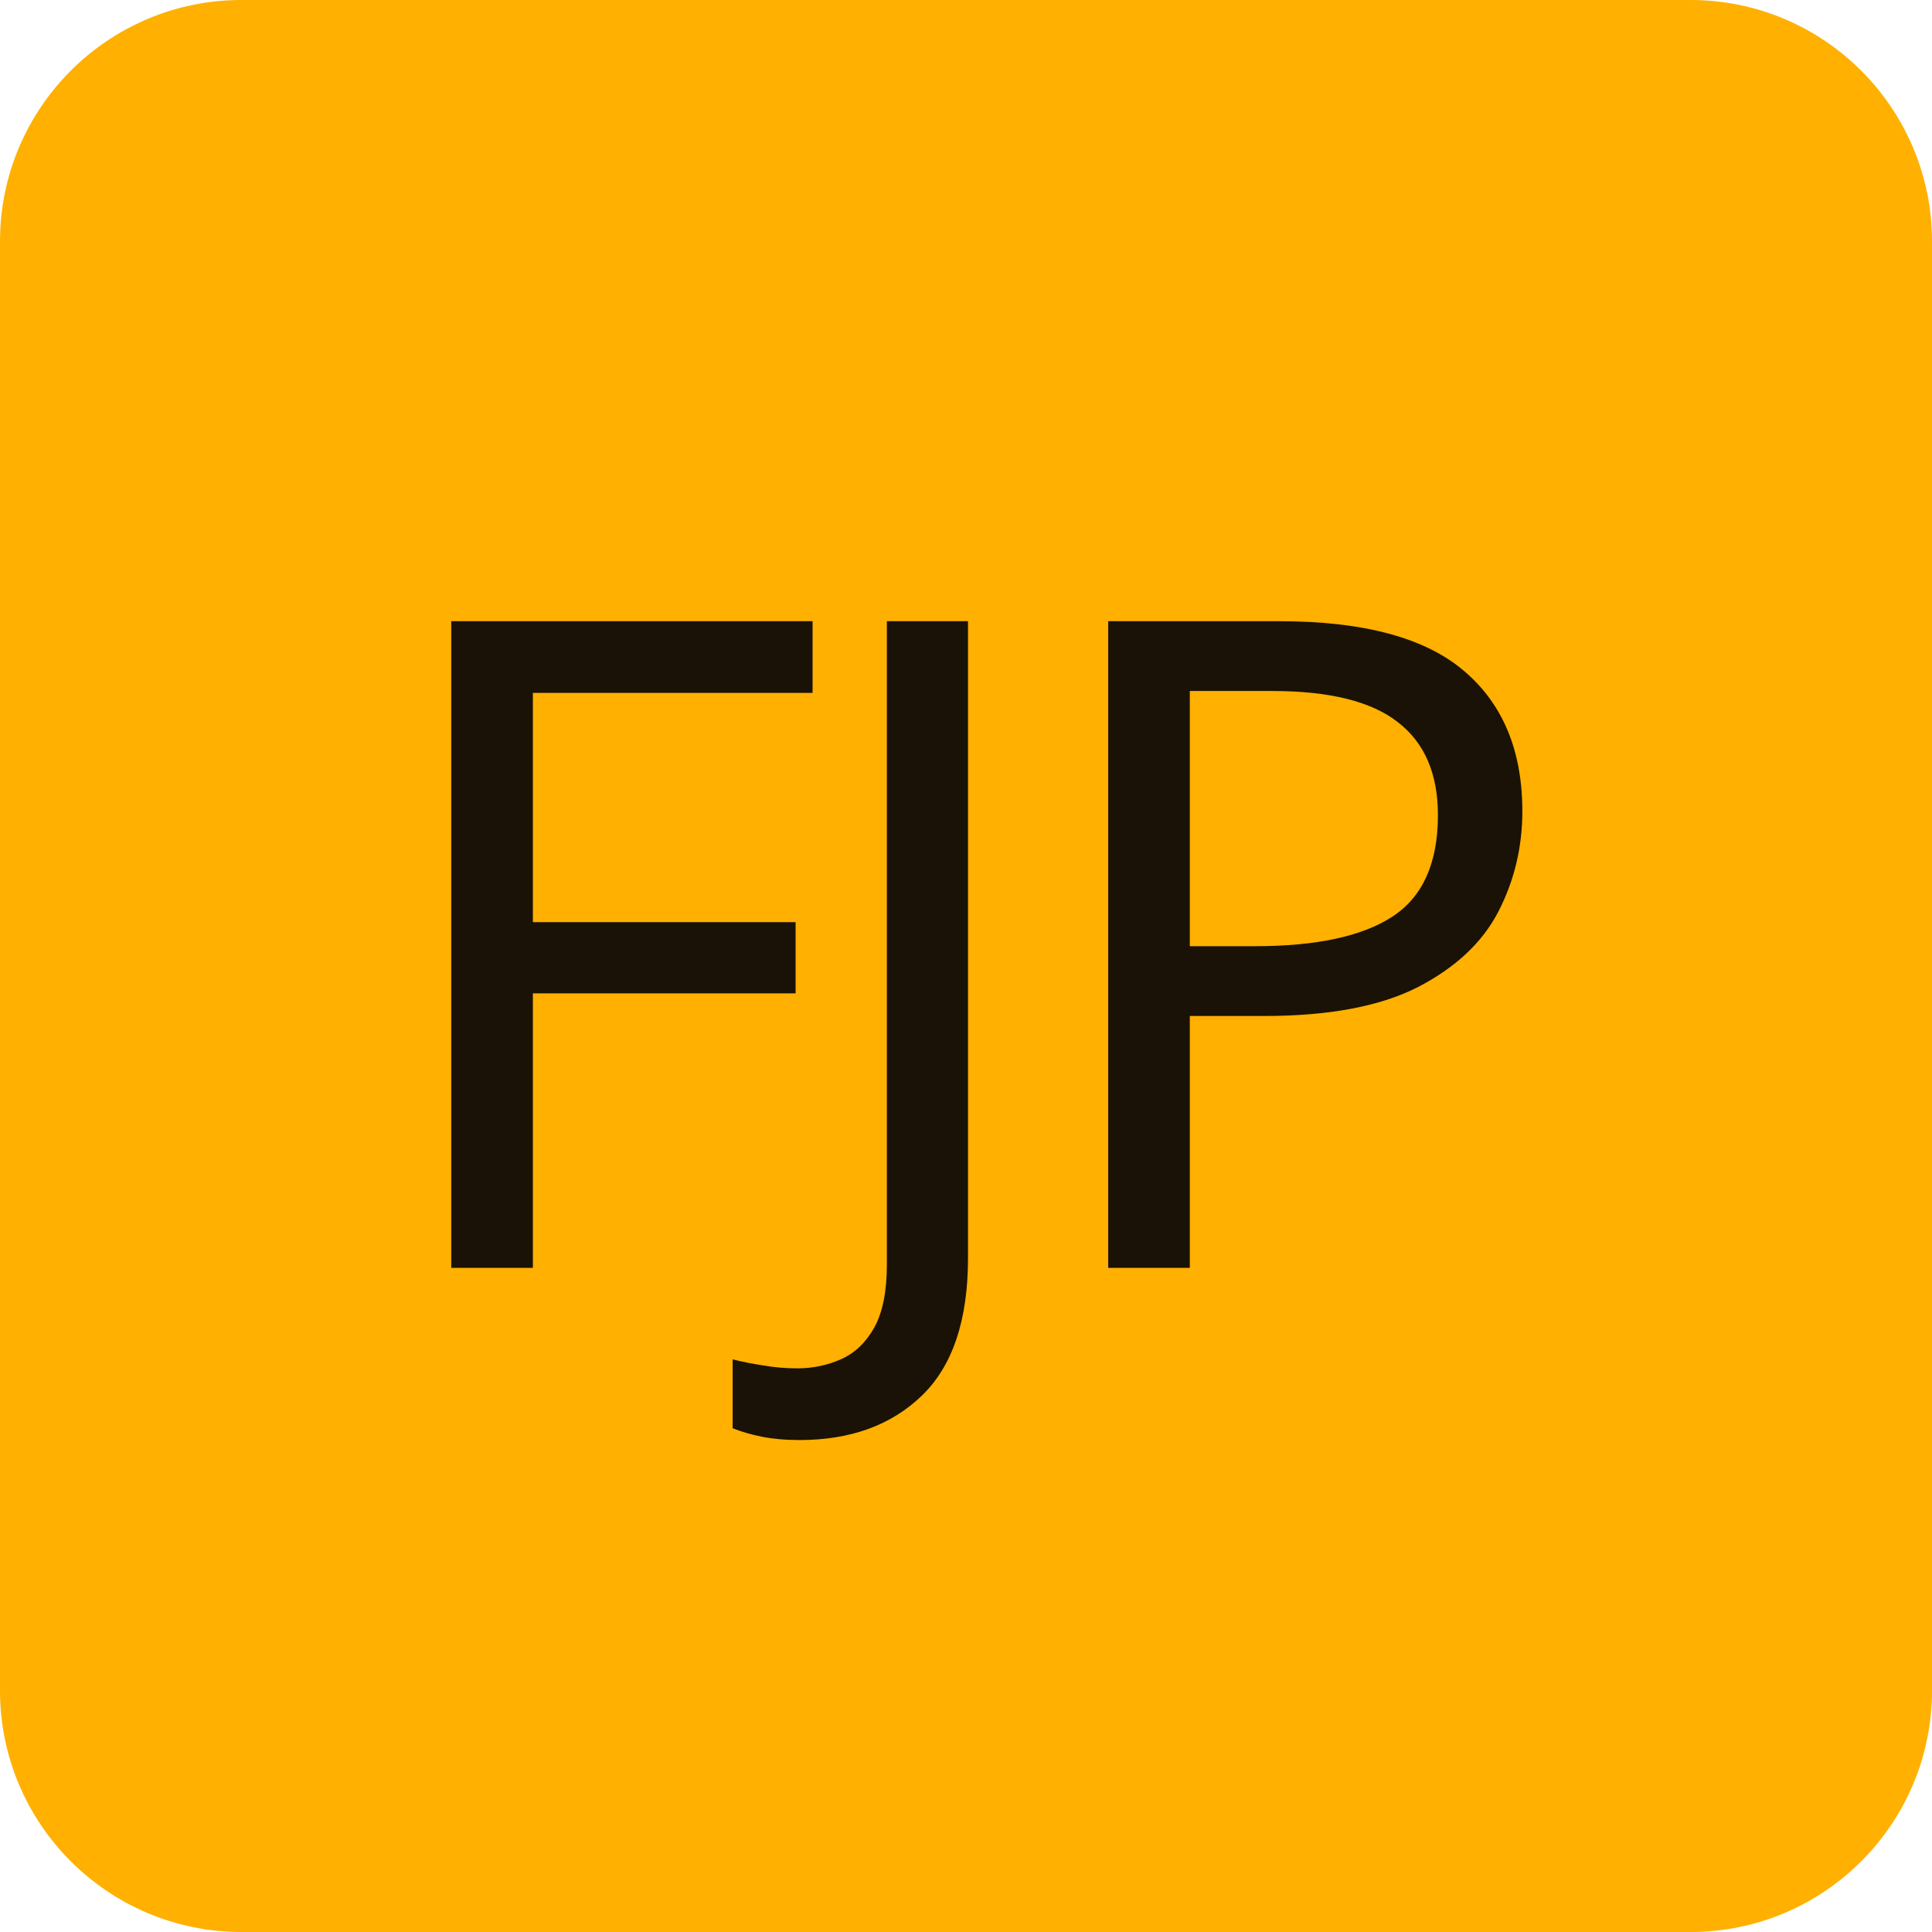
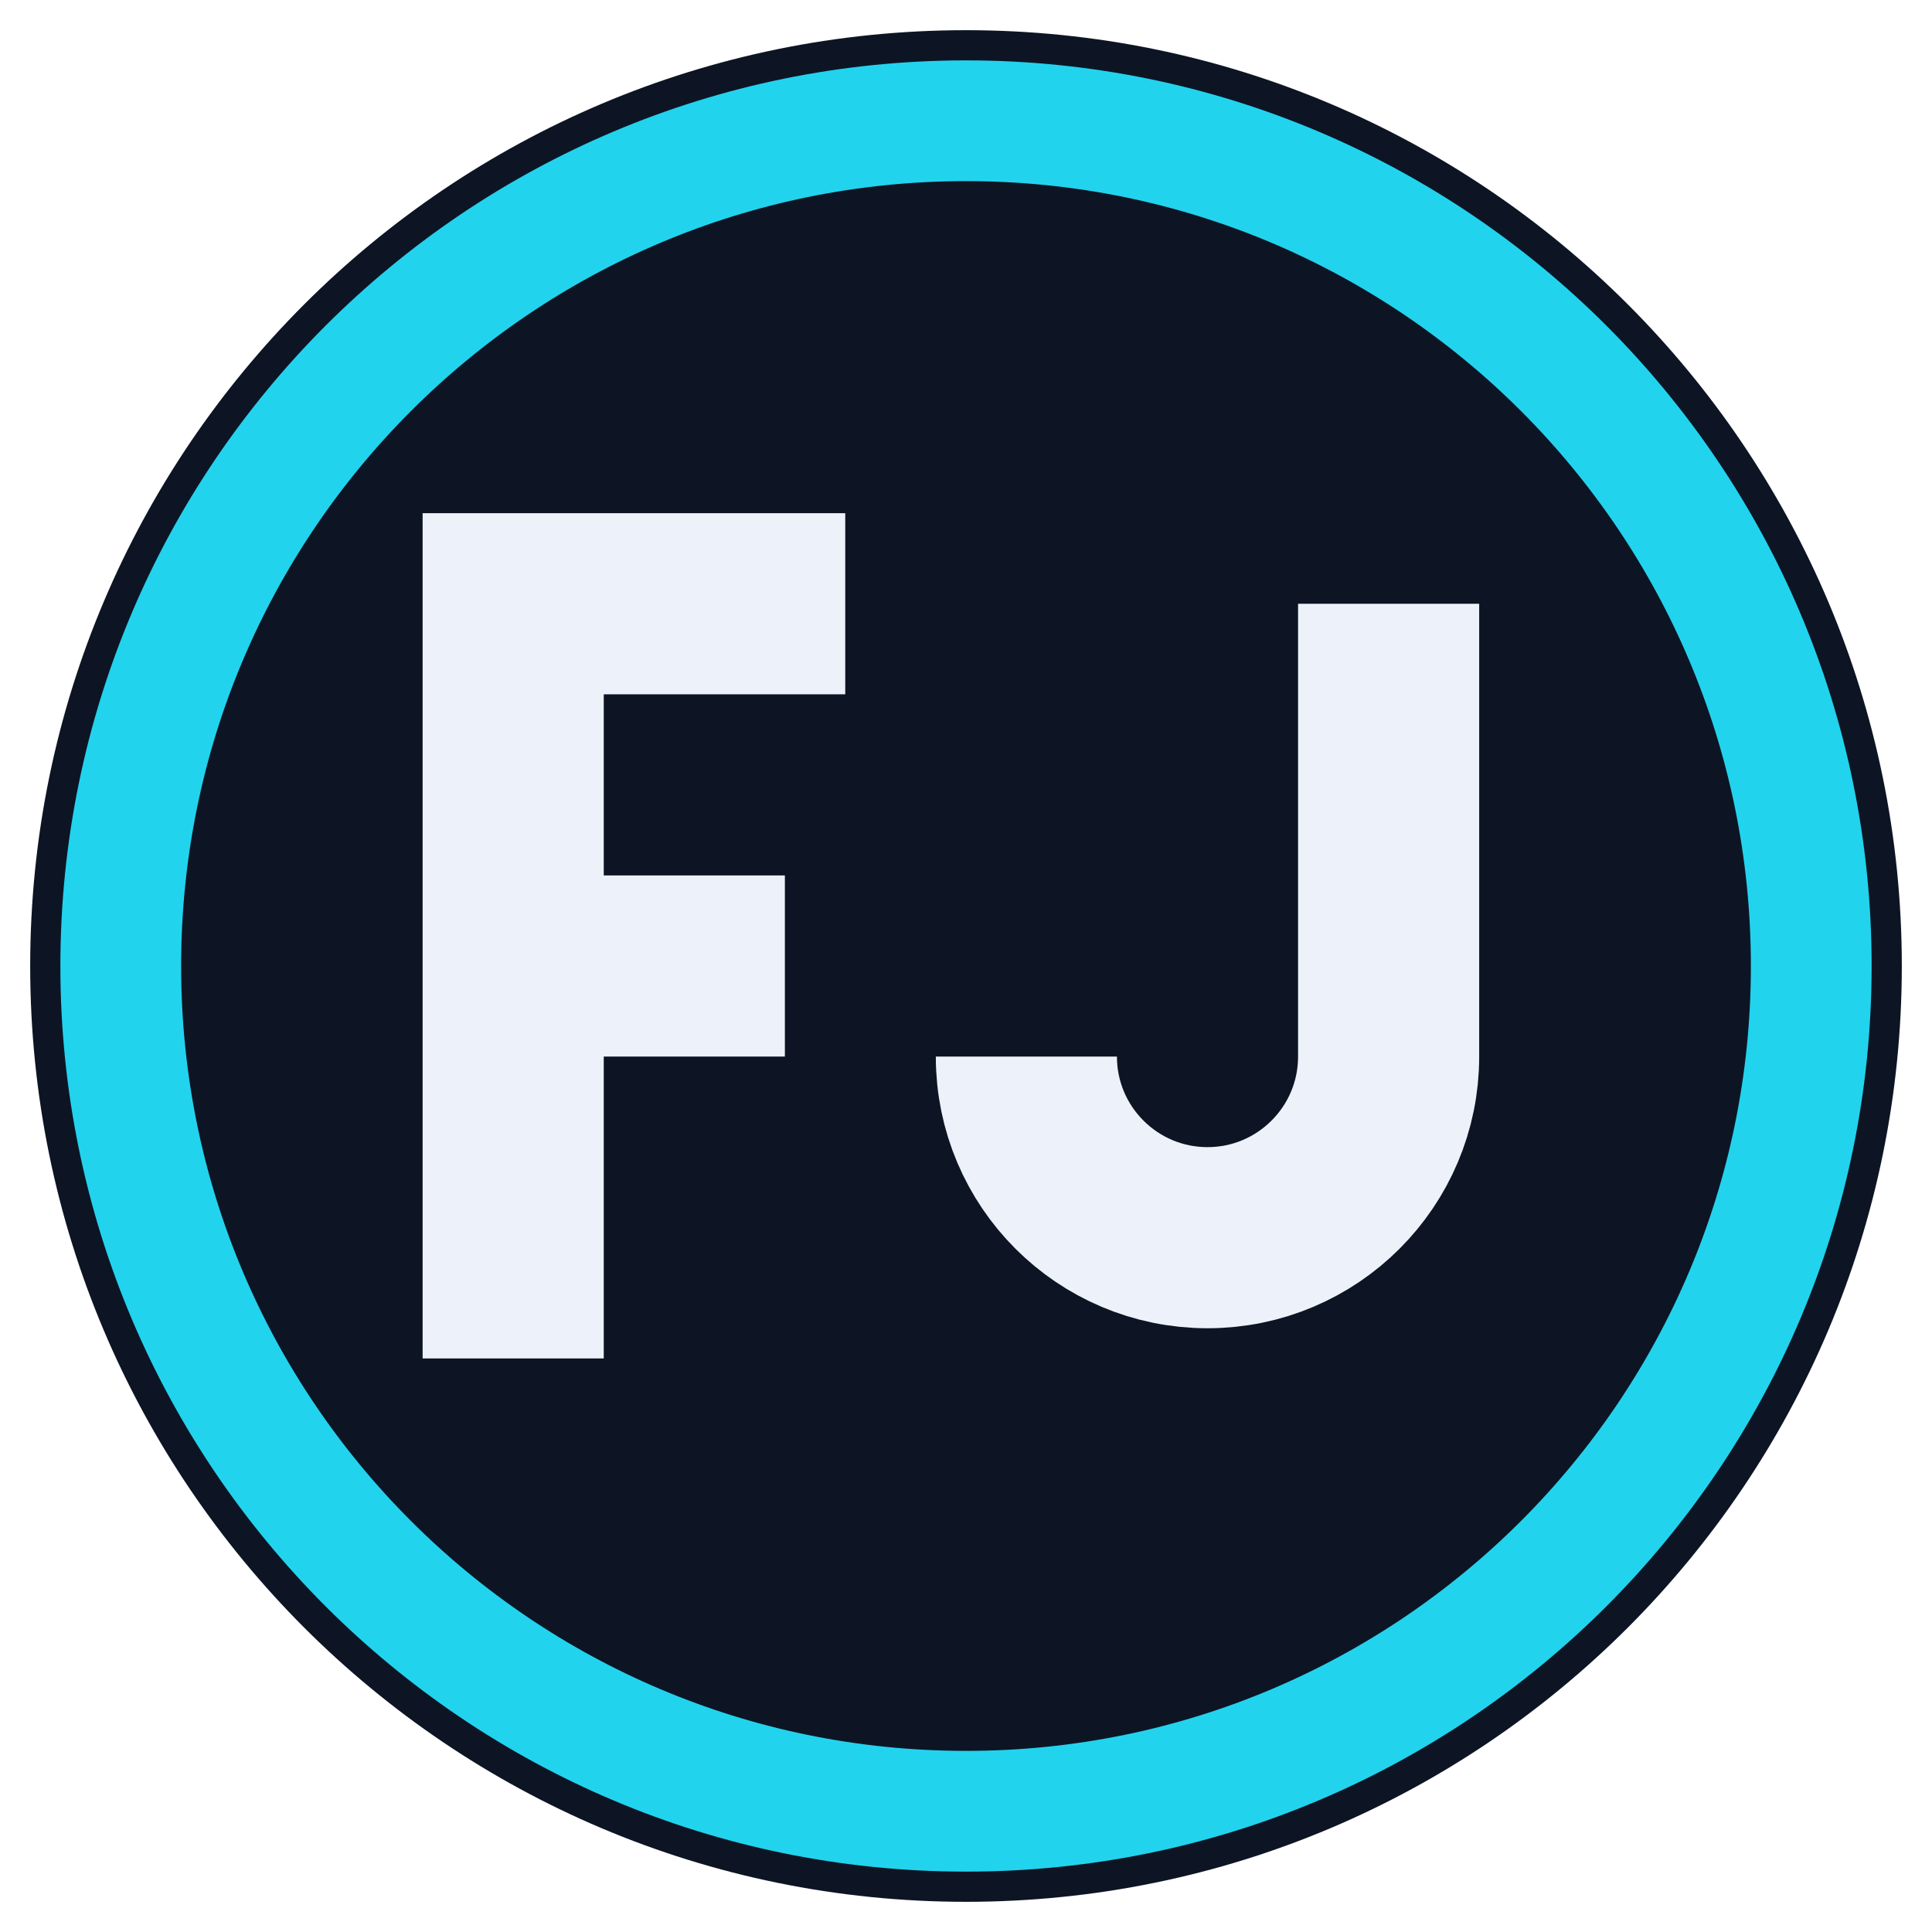
- <svg xmlns="http://www.w3.org/2000/svg" viewBox="0 0 64 64" role="img" aria-label="FJP">
-   <rect width="64" height="64" rx="8" fill="#FFB000" />
-   <text x="32" y="42" text-anchor="middle" font-family="Impact, 'Arial Narrow', Haettenschweiler, sans-serif" font-size="30" letter-spacing="-1" fill="#1A1206">FJP</text>
+ <svg xmlns="http://www.w3.org/2000/svg" viewBox="0 0 64 64" role="img" aria-label="FJ · Francisco J. Padilla">
+   <circle cx="32" cy="32" r="31" fill="#0D1524" />
+   <circle cx="32" cy="32" r="28" fill="none" stroke="#22D3EE" stroke-width="4" />
+   <g fill="none" stroke="#EDF2FA" stroke-width="6" stroke-linecap="butt" stroke-linejoin="miter">
+     <path d="M17 45 V20 H28" />
+     <path d="M17 32 H26" />
+     <path d="M46 20 V35 a6 6 0 0 1 -12 0" />
+   </g>
</svg>
